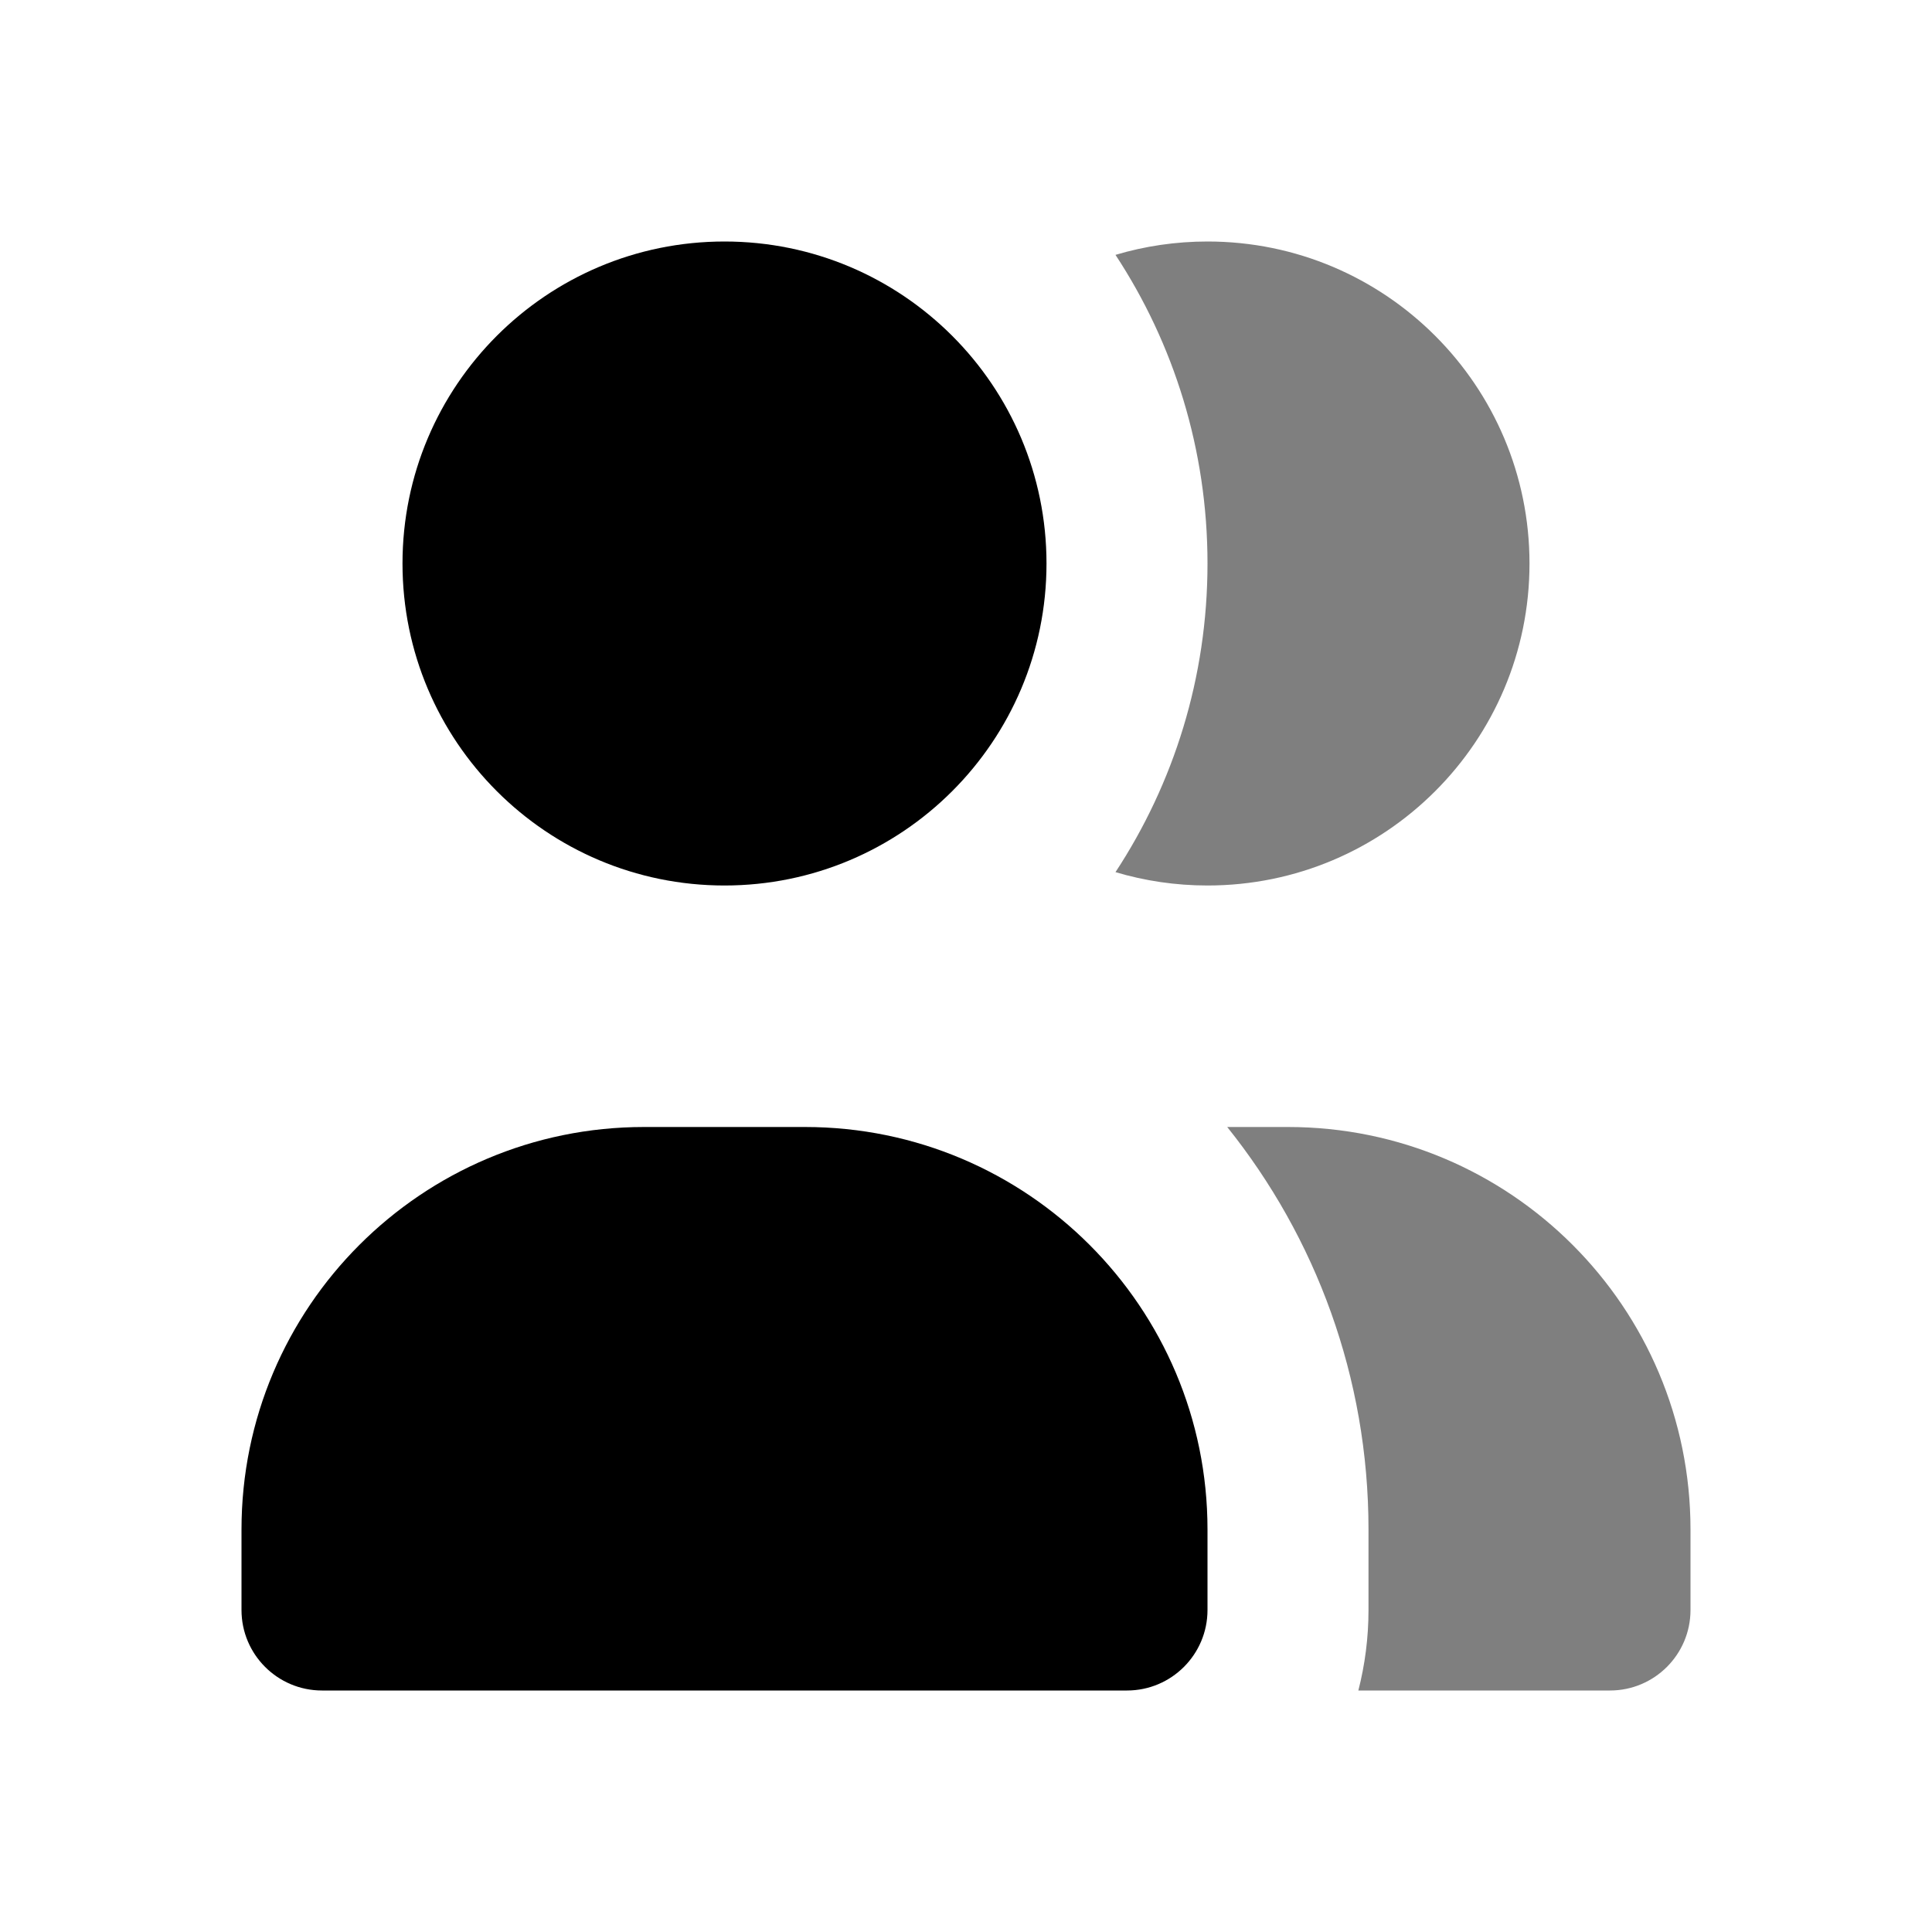
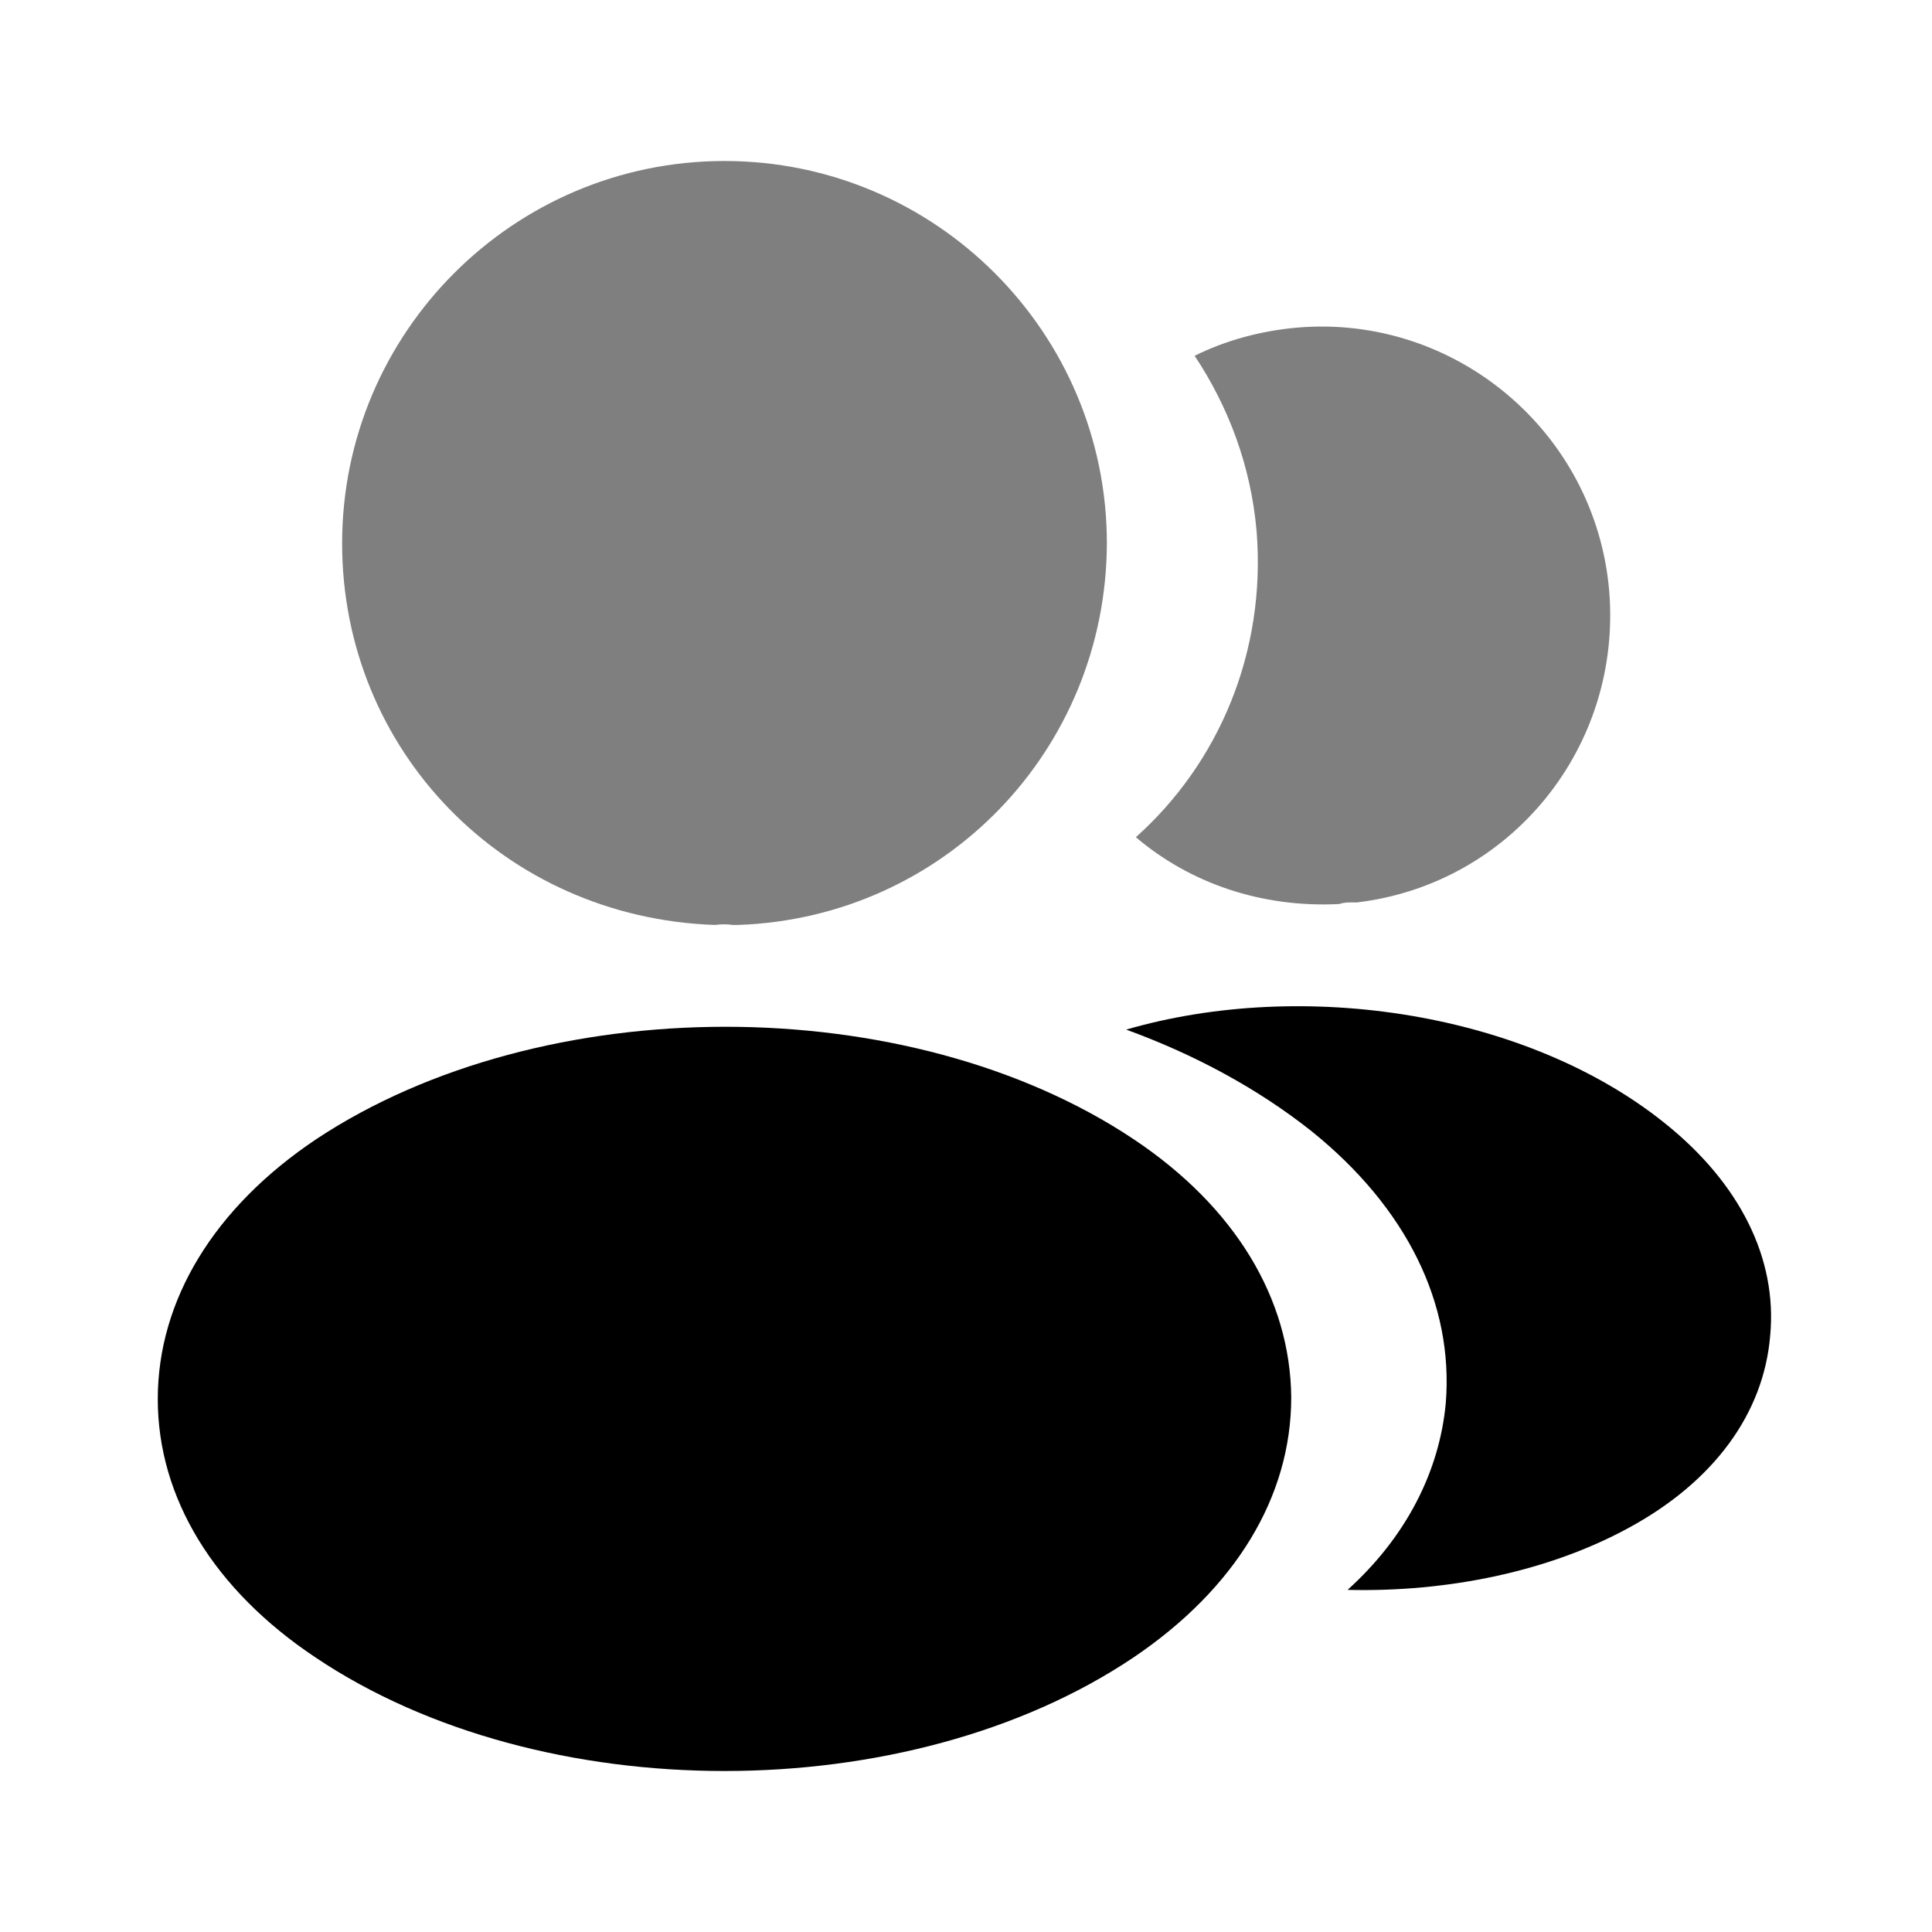
<svg xmlns="http://www.w3.org/2000/svg" width="24" height="24" viewBox="0 0 24 24" fill="none">
-   <path d="M10 14H8C5.239 14 3 16.239 3 19V20C3 20.552 3.448 21 4 21H14C14.552 21 15 20.552 15 20V19C15 16.239 12.761 14 10 14Z" fill="black" />
-   <path d="M9 11C11.209 11 13 9.209 13 7C13 4.791 11.209 3 9 3C6.791 3 5 4.791 5 7C5 9.209 6.791 11 9 11Z" fill="black" />
-   <g opacity="0.5">
-     <path d="M13.857 10.834C14.58 9.733 15 8.416 15 7C15 5.584 14.58 4.267 13.857 3.166C14.22 3.058 14.603 3 15 3C17.209 3 19 4.791 19 7C19 9.209 17.209 11 15 11C14.603 11 14.22 10.942 13.857 10.834Z" fill="black" />
-     <path d="M16.874 21C16.956 20.68 17 20.345 17 20V19C17 17.108 16.343 15.37 15.245 14H16C18.762 14 21 16.239 21 19V20C21 20.552 20.552 21 20 21H16.874Z" fill="black" />
-   </g>
+   <path opacity="0.5" d="M9 2C6.38 2 4.25 4.13 4.25 6.75C4.25 9.32 6.26 11.4 8.88 11.49C8.96 11.48 9.04 11.48 9.1 11.49C9.12 11.49 9.13 11.49 9.15 11.49C9.16 11.49 9.16 11.49 9.17 11.49C11.73 11.4 13.74 9.32 13.75 6.75C13.75 4.13 11.62 2 9 2Z" fill="black" />
+   <path d="M14.08 14.15C11.29 12.29 6.74 12.29 3.93 14.15C2.66 15 1.96 16.15 1.96 17.38C1.96 18.61 2.66 19.75 3.92 20.59C5.32 21.53 7.16 22 9 22C10.84 22 12.68 21.53 14.08 20.59C15.34 19.74 16.04 18.6 16.04 17.36C16.03 16.13 15.34 14.99 14.08 14.15Z" fill="black" />
+   <path opacity="0.5" d="M19.99 7.34C20.15 9.28 18.77 10.98 16.86 11.21C16.85 11.21 16.85 11.21 16.84 11.21H16.81C16.75 11.21 16.69 11.21 16.64 11.23C15.67 11.28 14.78 10.97 14.11 10.4C15.14 9.48 15.73 8.1 15.61 6.6C15.54 5.79 15.26 5.05 14.84 4.42C15.22 4.23 15.66 4.11 16.11 4.07C18.07 3.9 19.82 5.36 19.99 7.34Z" fill="black" />
+   <path d="M21.99 16.59C21.91 17.56 21.29 18.4 20.25 18.97C19.25 19.52 17.99 19.78 16.74 19.75C17.46 19.1 17.88 18.29 17.96 17.43C18.06 16.19 17.47 15 16.29 14.05C15.62 13.52 14.84 13.1 13.99 12.79C16.2 12.15 18.98 12.58 20.69 13.96C21.61 14.7 22.08 15.63 21.99 16.59Z" fill="black" />
</svg>
